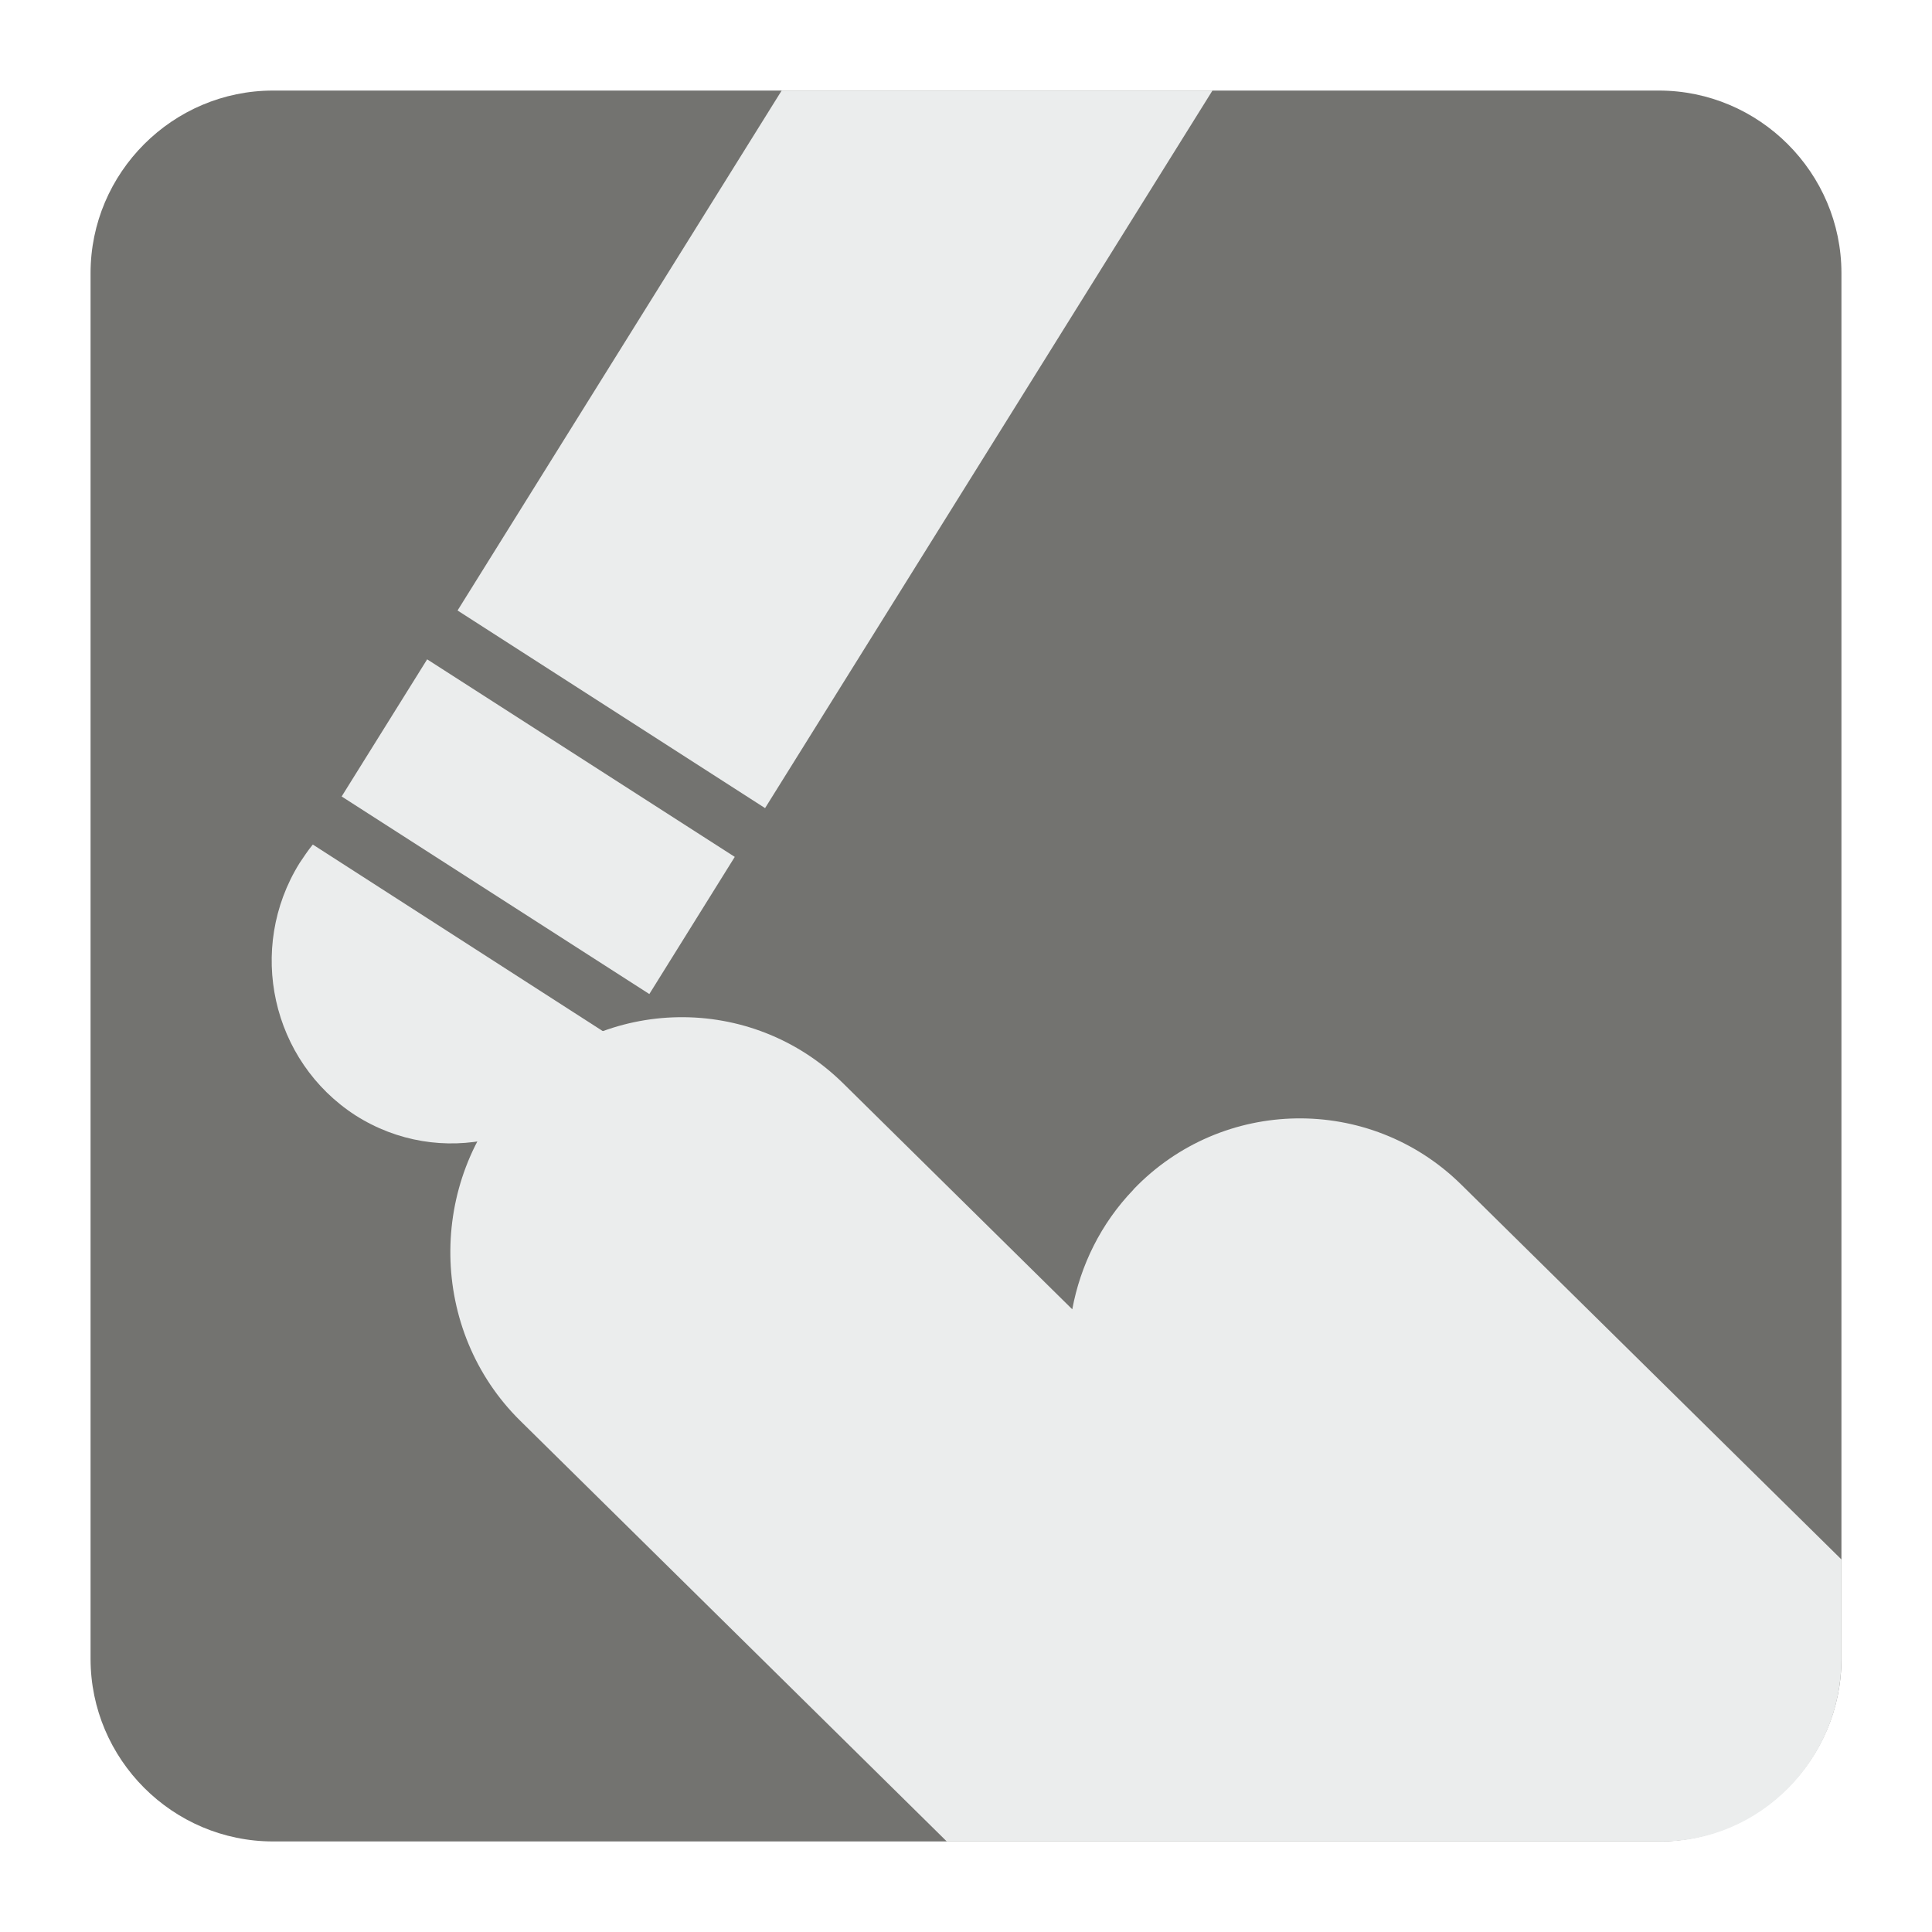
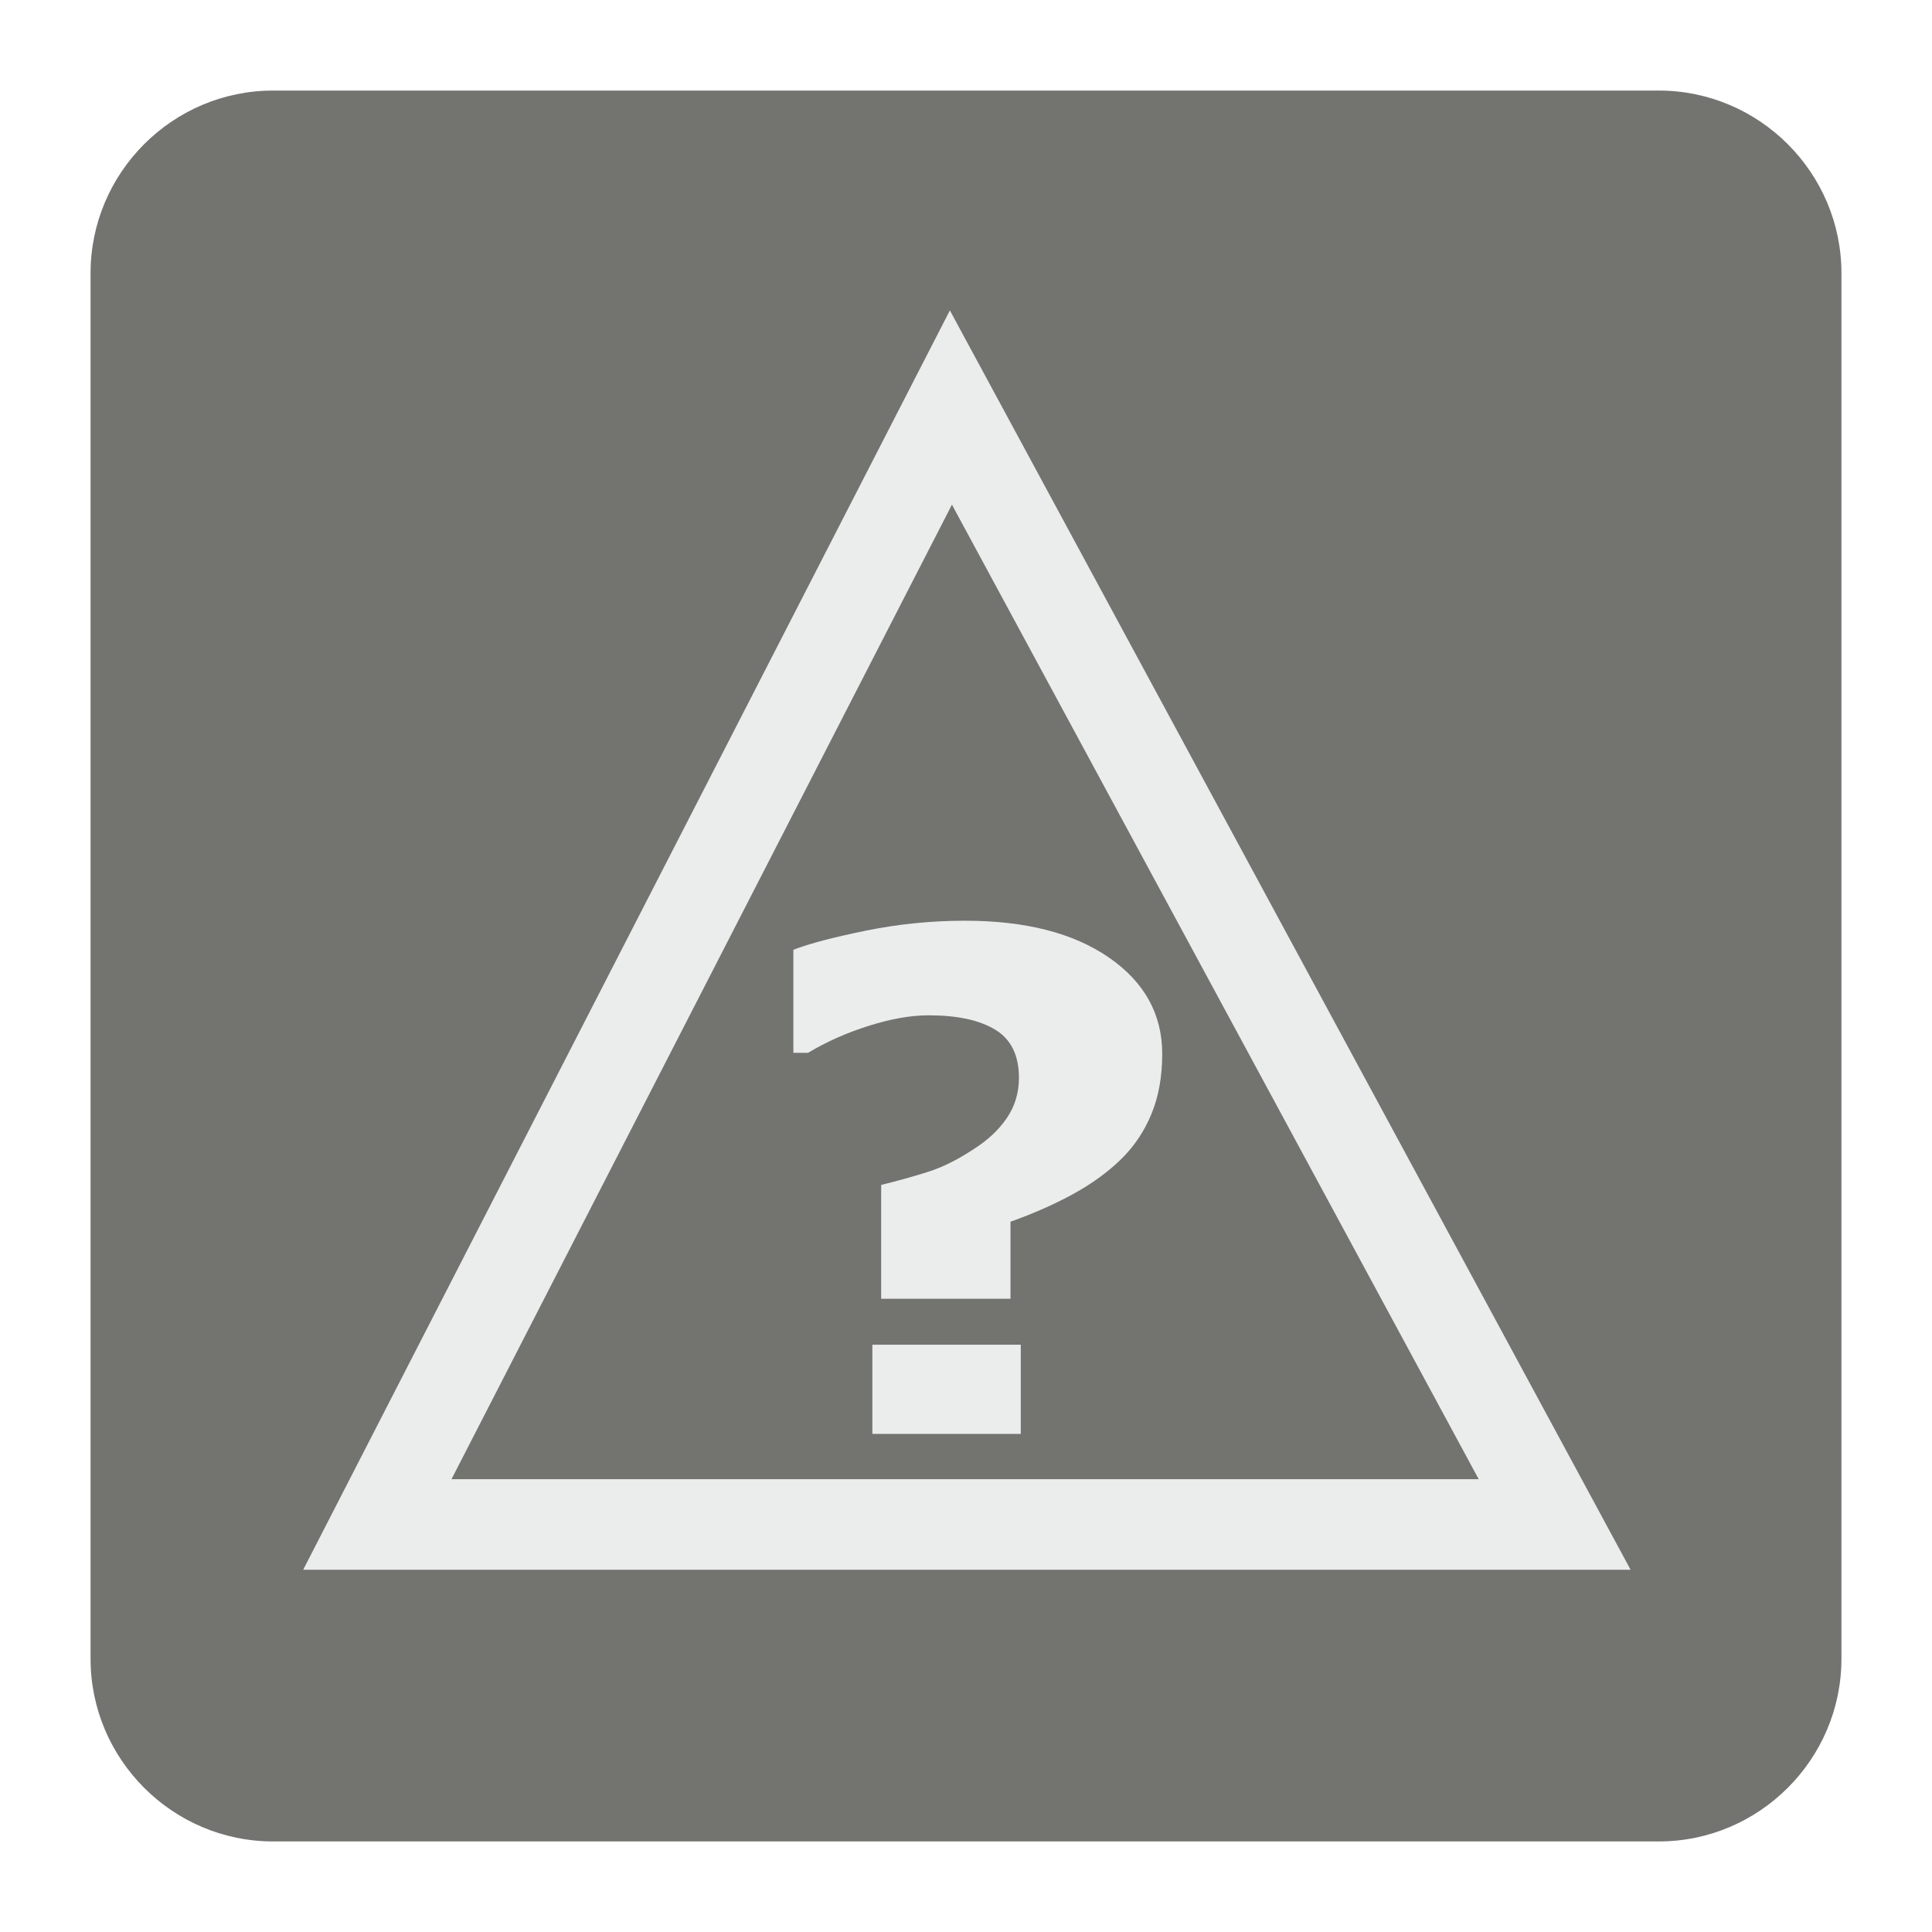
<svg xmlns="http://www.w3.org/2000/svg" version="1.1" x="0px" y="0px" width="128" height="128" viewBox="0, 0, 128, 128">
  <g id="Background">
    <rect x="0" y="0" width="128" height="128" fill="#000000" fill-opacity="0" />
  </g>
+   <g id="Background" />
  <g id="Background">
    <path d="M18.092,6 L109.903,6 C116.552,6 122,11.441 122,18.096 L122,109.902 C122,116.559 116.552,122 109.903,122 L18.092,122 C11.436,122 6,116.559 6,109.902 L6,18.096 C6,11.441 11.436,6 18.092,6" fill="#737370" />
-     <path d="M34.155,72.093 L34.168,72.093 C40.04,65.96 49.809,65.796 55.871,71.784 L71.041,86.745 C71.578,83.846 72.934,81.057 75.096,78.813 L75.096,78.801 C80.974,72.664 90.737,72.503 96.805,78.476 L122,103.318 L122,109.902 C122,116.559 116.635,122 110.083,122 L62.726,122 L34.472,94.133 C28.417,88.172 28.275,78.256 34.155,72.093" fill="#EBEDED" />
-     <path d="M40.706,68.809 C40.498,69.244 40.254,69.701 39.986,70.123 C36.468,75.777 29.106,77.438 23.545,73.892 C17.99,70.297 16.328,62.848 19.846,57.182 C20.119,56.772 20.406,56.341 20.724,55.953 z" fill="#EBEDED" />
-     <path d="M22.635,52.768 L43.02,65.858 L48.68,56.771 L28.3,43.683 z" fill="#EBEDED" />
-     <path d="M80.328,6 L50.688,53.539 L30.314,40.447 L51.787,6 z" fill="#EBEDED" />
+     <path d="M63,27 L25,101 L103,101 L63,27 z" fill-opacity="0" stroke="#EBEDED" stroke-width="6" stroke-linecap="square" />
+     <path d="M77,69.819 Q77,72.08 76.282,73.814 Q75.564,75.549 74.25,76.825 Q72.935,78.101 71.098,79.108 Q69.26,80.115 66.948,80.943 L66.948,86.047 L58.38,86.047 L58.38,78.504 Q60.108,78.078 61.508,77.631 Q62.907,77.183 64.441,76.176 Q65.877,75.28 66.692,74.094 Q67.507,72.908 67.507,71.408 Q67.507,69.17 65.938,68.219 Q64.368,67.267 61.52,67.267 Q59.767,67.267 57.565,67.961 Q55.362,68.655 53.536,69.752 L52.563,69.752 L52.563,62.925 Q54.12,62.321 57.358,61.66 Q60.595,61 63.929,61 Q69.941,61 73.471,63.44 Q77,65.88 77,69.819 z M67.629,95 L57.796,95 L57.796,89.091 L67.629,89.091 z" fill="#EBEDED" />
  </g>
  <defs />
</svg>
